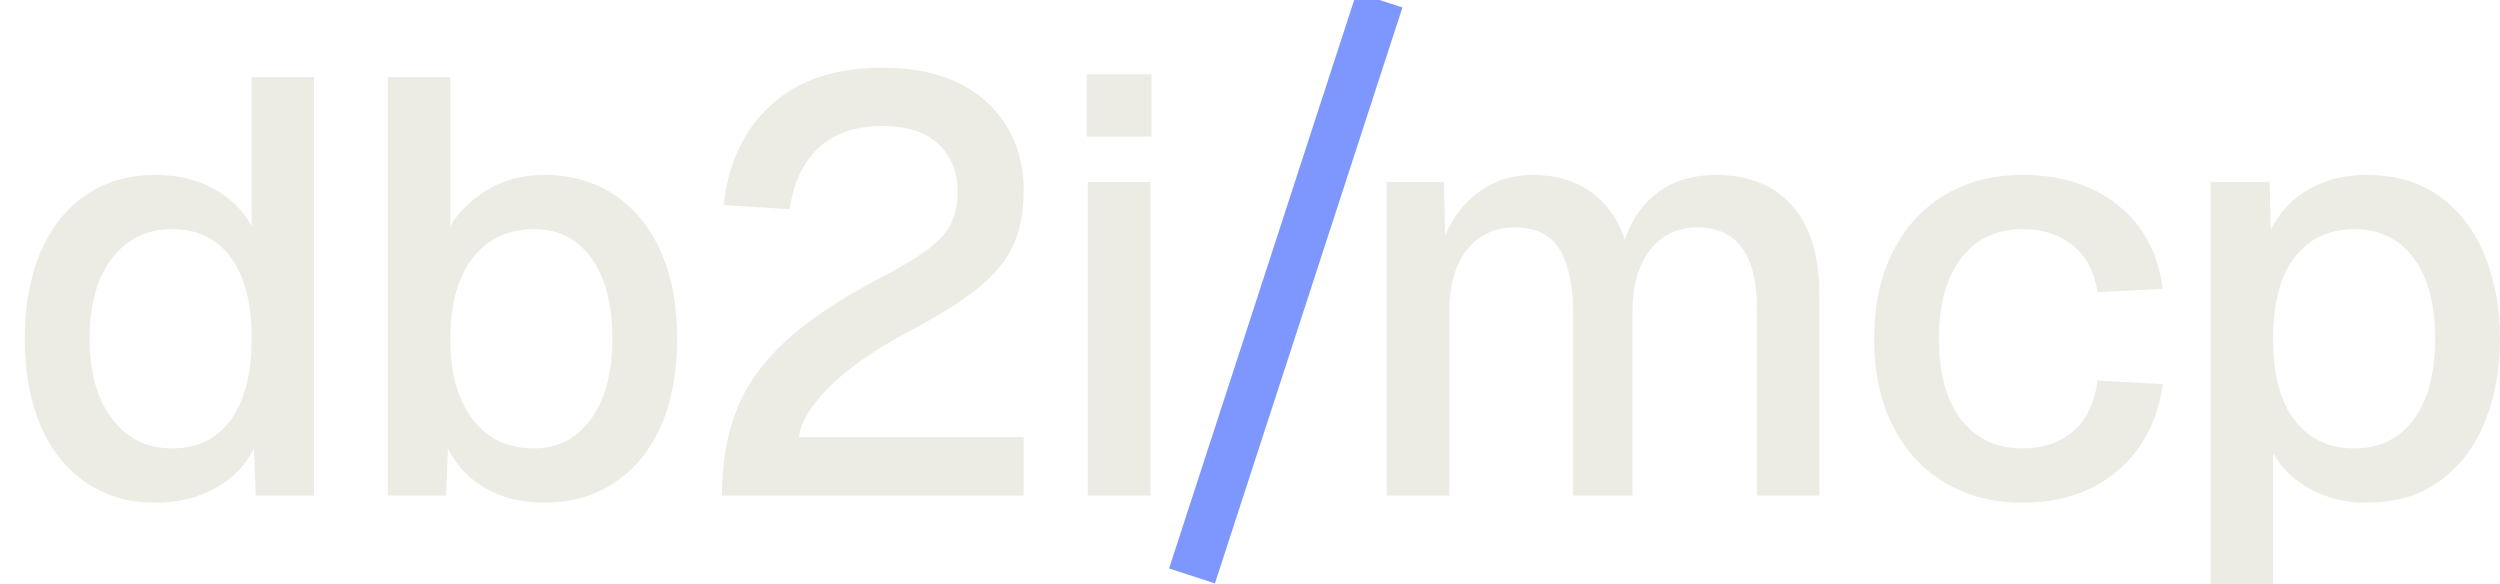
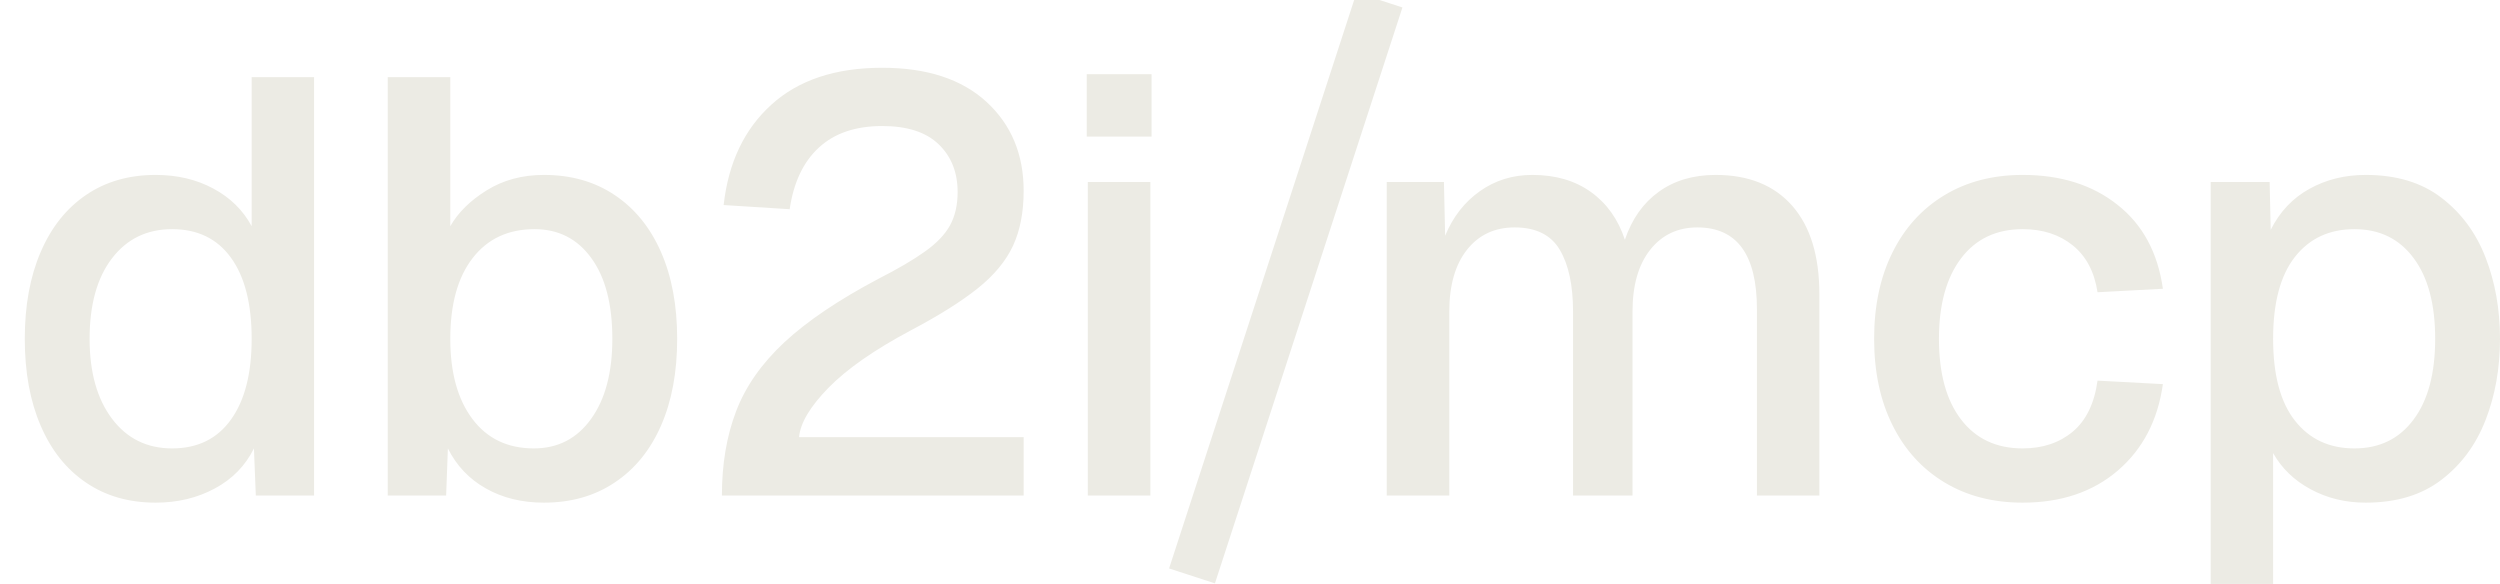
<svg xmlns="http://www.w3.org/2000/svg" viewBox="0 0 186.66 43.6" role="img" aria-label="db2i/mcp wordmark">
  <g transform="translate(0 37.00)">
    <path d="M11.62 0.53Q8.62 0.53 6.42 -0.97Q4.22 -2.46 3.04 -5.21Q1.85 -7.96 1.85 -11.7Q1.85 -15.44 3.04 -18.19Q4.22 -20.94 6.42 -22.44Q8.62 -23.94 11.62 -23.94Q14.04 -23.94 15.93 -22.92Q17.82 -21.91 18.79 -20.11V-31.24H23.45V0H19.1L18.96 -3.52Q18 -1.58 16.04 -0.53Q14.08 0.53 11.62 0.53ZM12.85 -3.52Q15.71 -3.52 17.25 -5.68Q18.79 -7.83 18.79 -11.7Q18.79 -15.62 17.25 -17.75Q15.71 -19.89 12.85 -19.89Q10.03 -19.89 8.36 -17.71Q6.69 -15.53 6.69 -11.7Q6.69 -7.96 8.36 -5.74Q10.03 -3.52 12.85 -3.52ZM40.61 0.53Q38.15 0.53 36.28 -0.53Q34.41 -1.58 33.44 -3.52L33.31 0H28.95V-31.24H33.62V-20.11Q34.5 -21.65 36.34 -22.79Q38.19 -23.94 40.61 -23.94Q43.65 -23.94 45.89 -22.44Q48.14 -20.94 49.35 -18.19Q50.56 -15.44 50.56 -11.7Q50.56 -7.96 49.35 -5.21Q48.14 -2.46 45.89 -0.97Q43.65 0.53 40.61 0.53ZM39.86 -3.52Q42.55 -3.52 44.13 -5.72Q45.72 -7.92 45.72 -11.7Q45.72 -15.58 44.15 -17.73Q42.59 -19.89 39.91 -19.89Q36.96 -19.89 35.29 -17.73Q33.62 -15.58 33.62 -11.7Q33.62 -7.92 35.27 -5.72Q36.92 -3.52 39.86 -3.52ZM53.9 0Q53.9 -3.52 54.96 -6.29Q56.01 -9.06 58.56 -11.44Q61.12 -13.82 65.6 -16.19Q67.76 -17.29 69.06 -18.22Q70.36 -19.14 70.93 -20.17Q71.5 -21.21 71.5 -22.66Q71.5 -24.86 70.09 -26.22Q68.68 -27.59 65.87 -27.59Q62.88 -27.59 61.14 -25.98Q59.4 -24.38 58.96 -21.38L54.03 -21.69Q54.56 -26.44 57.6 -29.19Q60.63 -31.94 65.87 -31.94Q70.88 -31.94 73.66 -29.39Q76.43 -26.84 76.43 -22.75Q76.43 -20.37 75.64 -18.66Q74.84 -16.94 73 -15.47Q71.15 -13.99 67.98 -12.32Q63.93 -10.16 61.86 -8.05Q59.8 -5.94 59.66 -4.36H76.43V0ZM81.22 0V-23.41H85.89V0ZM81.14 -26.8V-31.46H85.98V-26.8ZM103.54 0V-23.41H107.81L107.9 -19.4Q108.78 -21.52 110.5 -22.73Q112.21 -23.94 114.41 -23.94Q117.01 -23.94 118.79 -22.66Q120.57 -21.38 121.32 -19.1Q122.11 -21.43 123.85 -22.68Q125.59 -23.94 128.1 -23.94Q131.79 -23.94 133.82 -21.63Q135.84 -19.32 135.84 -15.05V0H131.18V-13.9Q131.18 -20.02 126.73 -20.02Q124.53 -20.02 123.21 -18.35Q121.89 -16.68 121.89 -13.73V0H117.45V-13.73Q117.45 -16.68 116.46 -18.35Q115.47 -20.02 113.09 -20.02Q110.85 -20.02 109.53 -18.35Q108.21 -16.68 108.21 -13.73V0ZM151.02 0.53Q147.68 0.53 145.17 -0.99Q142.66 -2.51 141.3 -5.26Q139.93 -8.01 139.93 -11.7Q139.93 -15.4 141.3 -18.15Q142.66 -20.9 145.17 -22.42Q147.68 -23.94 151.02 -23.94Q155.29 -23.94 158.1 -21.71Q160.92 -19.49 161.49 -15.44L156.61 -15.18Q156.26 -17.47 154.76 -18.68Q153.26 -19.89 151.02 -19.89Q148.07 -19.89 146.42 -17.71Q144.77 -15.53 144.77 -11.7Q144.77 -7.83 146.42 -5.68Q148.07 -3.52 151.02 -3.52Q153.26 -3.52 154.76 -4.77Q156.26 -6.03 156.61 -8.58L161.49 -8.32Q160.92 -4.27 158.13 -1.87Q155.33 0.53 151.02 0.53ZM165.06 6.6V-23.41H169.46L169.54 -19.84Q170.56 -21.87 172.43 -22.9Q174.3 -23.94 176.63 -23.94Q180.06 -23.94 182.28 -22.24Q184.5 -20.55 185.58 -17.78Q186.66 -15 186.66 -11.7Q186.66 -8.4 185.58 -5.63Q184.5 -2.86 182.28 -1.17Q180.06 0.53 176.63 0.53Q174.38 0.53 172.54 -0.46Q170.69 -1.45 169.72 -3.17V6.6ZM175.79 -3.52Q178.61 -3.52 180.21 -5.68Q181.82 -7.83 181.82 -11.7Q181.82 -15.58 180.21 -17.73Q178.61 -19.89 175.79 -19.89Q172.98 -19.89 171.35 -17.82Q169.72 -15.75 169.72 -11.7Q169.72 -7.66 171.35 -5.59Q172.98 -3.52 175.79 -3.52Z" fill="#ECEBE4" />
-     <path d="M89.00 6.00 L103.00 -37.00" stroke="#7D97FF" stroke-width="3.60" />
+     <path d="M89.00 6.00 L103.00 -37.00" stroke="#ECEBE4" stroke-width="3.60" />
  </g>
</svg>
